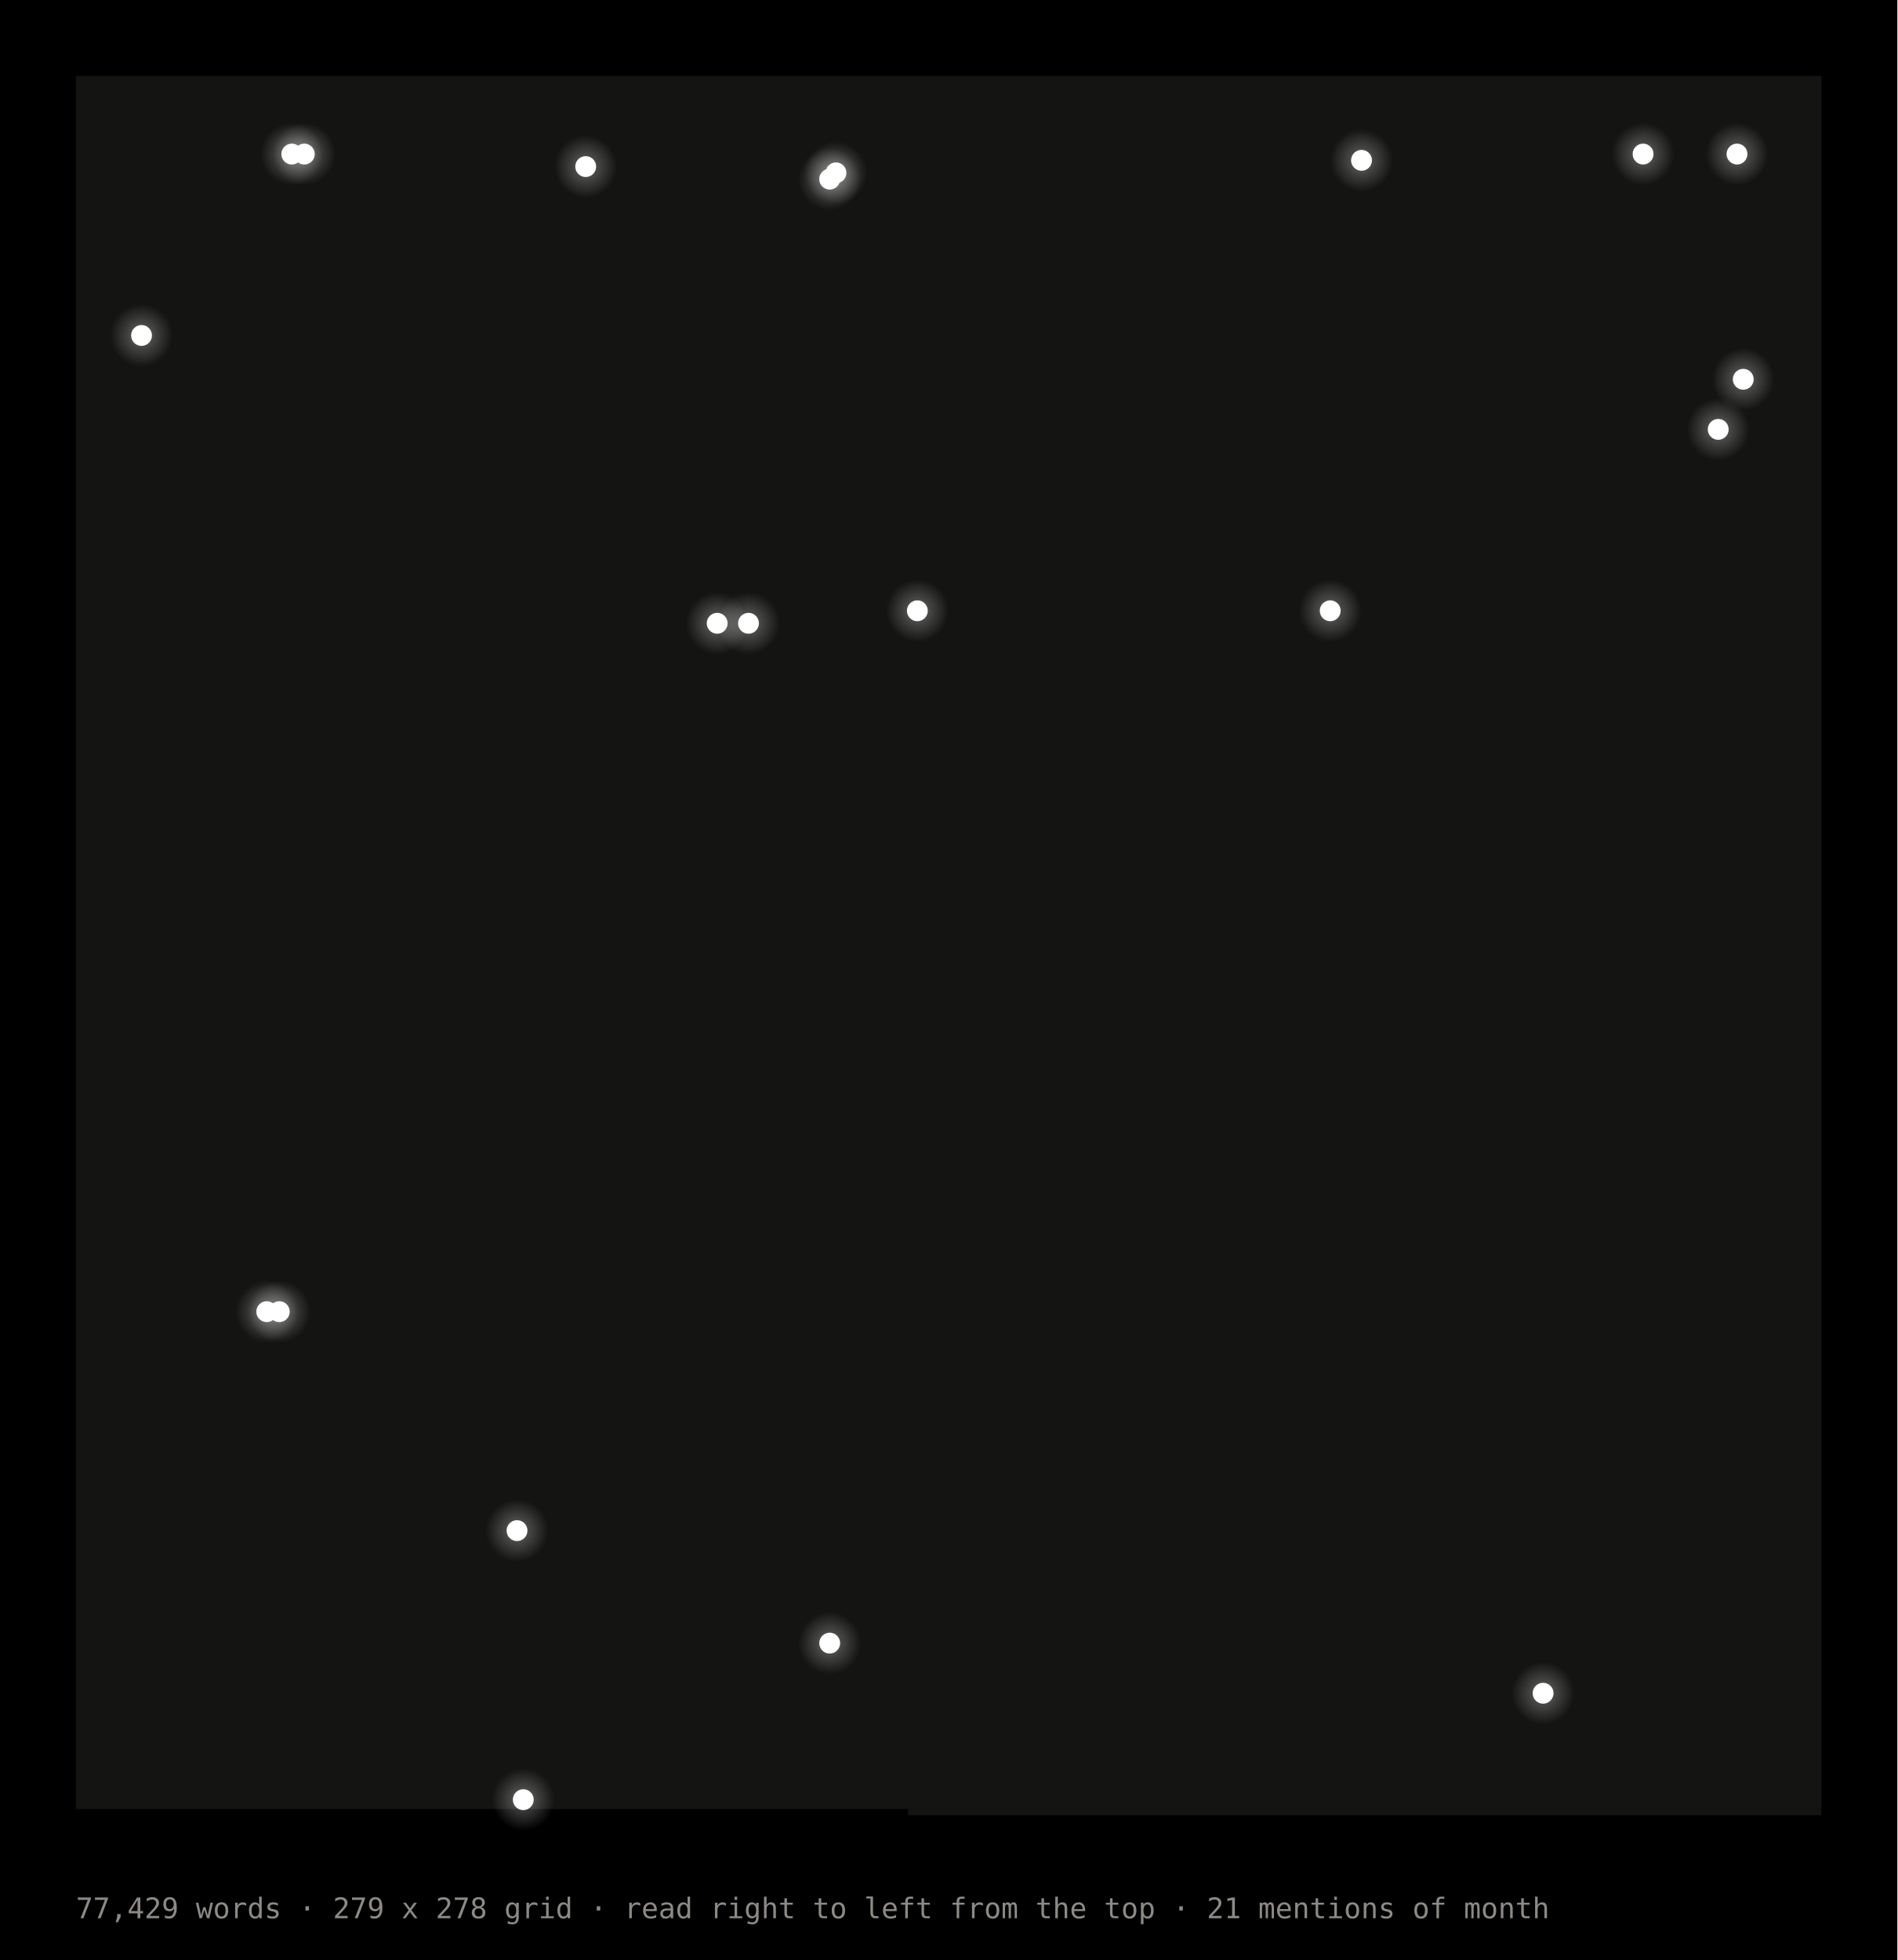
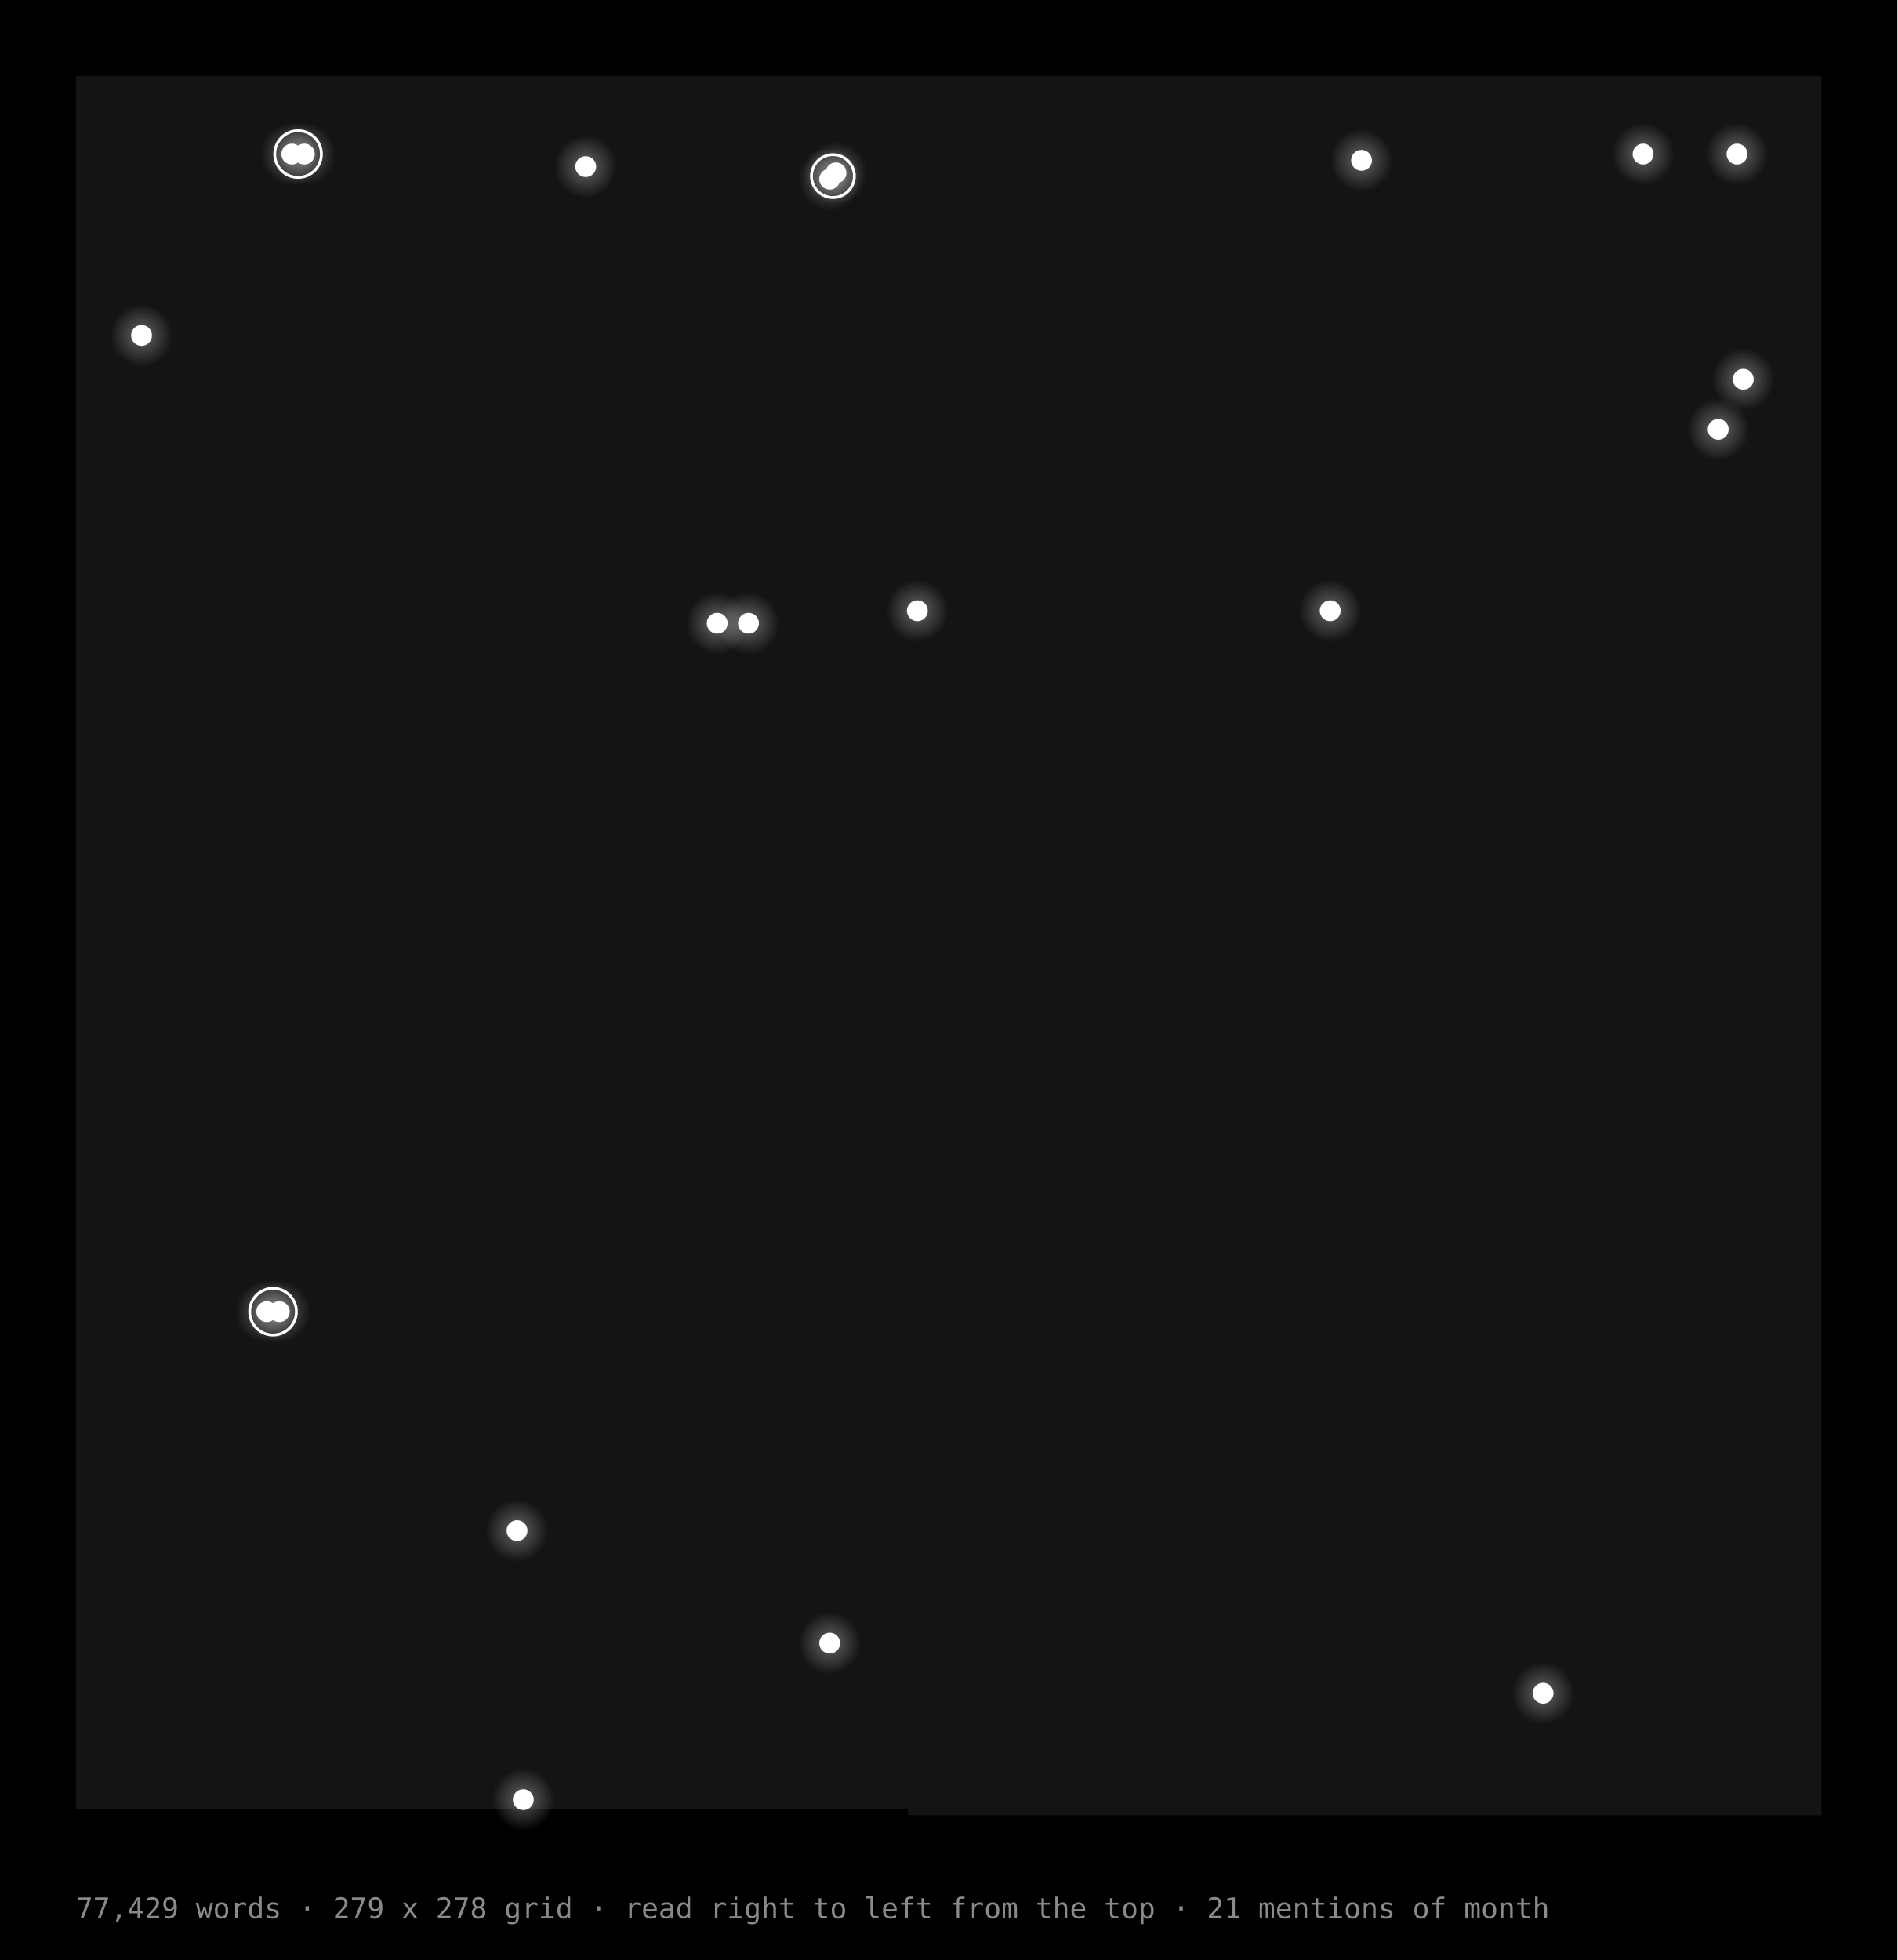
<svg xmlns="http://www.w3.org/2000/svg" viewBox="0 0 1000 1033" width="1000" height="1033">
  <defs>
    <radialGradient id="g">
      <stop offset="0" stop-color="#fff" stop-opacity=".35" />
      <stop offset="1" stop-color="#fff" stop-opacity="0" />
    </radialGradient>
  </defs>
  <rect width="100%" height="100%" fill="#000" />
  <rect x="40.0" y="40.0" width="920.0" height="913.4" fill="#141412" />
  <rect x="478.6" y="953.4" width="481.4" height="3.3" fill="#141412" />
  <circle cx="915.5" cy="81.2" r="16.5" fill="url(#g)" />
+   <circle cx="866.0" cy="81.2" r="16.5" fill="url(#g)" />
+   <circle cx="160.4" cy="81.2" r="16.5" fill="url(#g)" />
+   <circle cx="153.8" cy="81.2" r="16.5" fill="url(#g)" />
+   <circle cx="717.6" cy="84.5" r="16.5" fill="url(#g)" />
+   <circle cx="308.7" cy="87.8" r="16.5" fill="url(#g)" />
+   <circle cx="440.6" cy="91.1" r="16.5" fill="url(#g)" />
+   <circle cx="437.3" cy="94.4" r="16.5" fill="url(#g)" />
+   <circle cx="74.6" cy="176.8" r="16.5" fill="url(#g)" />
+   <circle cx="918.8" cy="199.9" r="16.5" fill="url(#g)" />
+   <circle cx="905.6" cy="226.3" r="16.5" fill="url(#g)" />
+   <circle cx="701.1" cy="321.9" r="16.5" fill="url(#g)" />
+   <circle cx="483.5" cy="321.9" r="16.5" fill="url(#g)" />
+   <circle cx="394.5" cy="328.5" r="16.5" fill="url(#g)" />
+   <circle cx="378.0" cy="328.5" r="16.5" fill="url(#g)" />
+   <circle cx="147.2" cy="691.3" r="16.5" fill="url(#g)" />
+   <circle cx="140.6" cy="691.3" r="16.5" fill="url(#g)" />
+   <circle cx="272.5" cy="806.7" r="16.5" fill="url(#g)" />
+   <circle cx="437.3" cy="866.0" r="16.5" fill="url(#g)" />
+   <circle cx="813.3" cy="892.4" r="16.5" fill="url(#g)" />
+   <circle cx="275.8" cy="948.5" r="16.5" fill="url(#g)" />
  <circle cx="915.5" cy="81.2" r="5.5" fill="#fff" />
-   <circle cx="866.0" cy="81.2" r="16.5" fill="url(#g)" />
  <circle cx="866.0" cy="81.2" r="5.5" fill="#fff" />
-   <circle cx="160.4" cy="81.2" r="16.5" fill="url(#g)" />
  <circle cx="160.4" cy="81.2" r="5.5" fill="#fff" />
-   <circle cx="153.8" cy="81.2" r="16.5" fill="url(#g)" />
  <circle cx="153.8" cy="81.2" r="5.5" fill="#fff" />
-   <circle cx="717.6" cy="84.5" r="16.5" fill="url(#g)" />
  <circle cx="717.6" cy="84.5" r="5.5" fill="#fff" />
-   <circle cx="308.7" cy="87.8" r="16.5" fill="url(#g)" />
  <circle cx="308.7" cy="87.8" r="5.5" fill="#fff" />
-   <circle cx="440.6" cy="91.1" r="16.5" fill="url(#g)" />
  <circle cx="440.6" cy="91.1" r="5.5" fill="#fff" />
-   <circle cx="437.3" cy="94.4" r="16.5" fill="url(#g)" />
  <circle cx="437.3" cy="94.4" r="5.5" fill="#fff" />
-   <circle cx="74.6" cy="176.8" r="16.5" fill="url(#g)" />
  <circle cx="74.6" cy="176.8" r="5.5" fill="#fff" />
-   <circle cx="918.8" cy="199.9" r="16.5" fill="url(#g)" />
  <circle cx="918.8" cy="199.9" r="5.5" fill="#fff" />
-   <circle cx="905.6" cy="226.3" r="16.5" fill="url(#g)" />
  <circle cx="905.6" cy="226.3" r="5.5" fill="#fff" />
-   <circle cx="701.1" cy="321.9" r="16.5" fill="url(#g)" />
  <circle cx="701.1" cy="321.9" r="5.5" fill="#fff" />
-   <circle cx="483.5" cy="321.9" r="16.5" fill="url(#g)" />
  <circle cx="483.5" cy="321.9" r="5.5" fill="#fff" />
-   <circle cx="394.5" cy="328.5" r="16.5" fill="url(#g)" />
  <circle cx="394.5" cy="328.5" r="5.5" fill="#fff" />
-   <circle cx="378.0" cy="328.5" r="16.5" fill="url(#g)" />
  <circle cx="378.0" cy="328.5" r="5.5" fill="#fff" />
-   <circle cx="147.2" cy="691.3" r="16.5" fill="url(#g)" />
  <circle cx="147.2" cy="691.3" r="5.5" fill="#fff" />
-   <circle cx="140.6" cy="691.3" r="16.5" fill="url(#g)" />
  <circle cx="140.6" cy="691.3" r="5.5" fill="#fff" />
-   <circle cx="272.5" cy="806.7" r="16.5" fill="url(#g)" />
  <circle cx="272.5" cy="806.7" r="5.5" fill="#fff" />
-   <circle cx="437.3" cy="866.0" r="16.5" fill="url(#g)" />
  <circle cx="437.3" cy="866.0" r="5.5" fill="#fff" />
-   <circle cx="813.3" cy="892.4" r="16.5" fill="url(#g)" />
  <circle cx="813.3" cy="892.4" r="5.5" fill="#fff" />
-   <circle cx="275.8" cy="948.5" r="16.5" fill="url(#g)" />
  <circle cx="275.8" cy="948.5" r="5.5" fill="#fff" />
+   <circle cx="157.1" cy="81.2" r="12.3" fill="none" stroke="#fff" stroke-width="1.5" />
+   <circle cx="439.0" cy="92.8" r="11.3" fill="none" stroke="#fff" stroke-width="1.5" />
+   <circle cx="143.9" cy="691.3" r="12.3" fill="none" stroke="#fff" stroke-width="1.5" />
  <text x="40" y="1011" fill="#8c8a86" font-family="IBM Plex Mono, ui-monospace, monospace" font-size="15">77,429 words · 279 x 278 grid · read right to left from the top · 21 mentions of month</text>
</svg>
